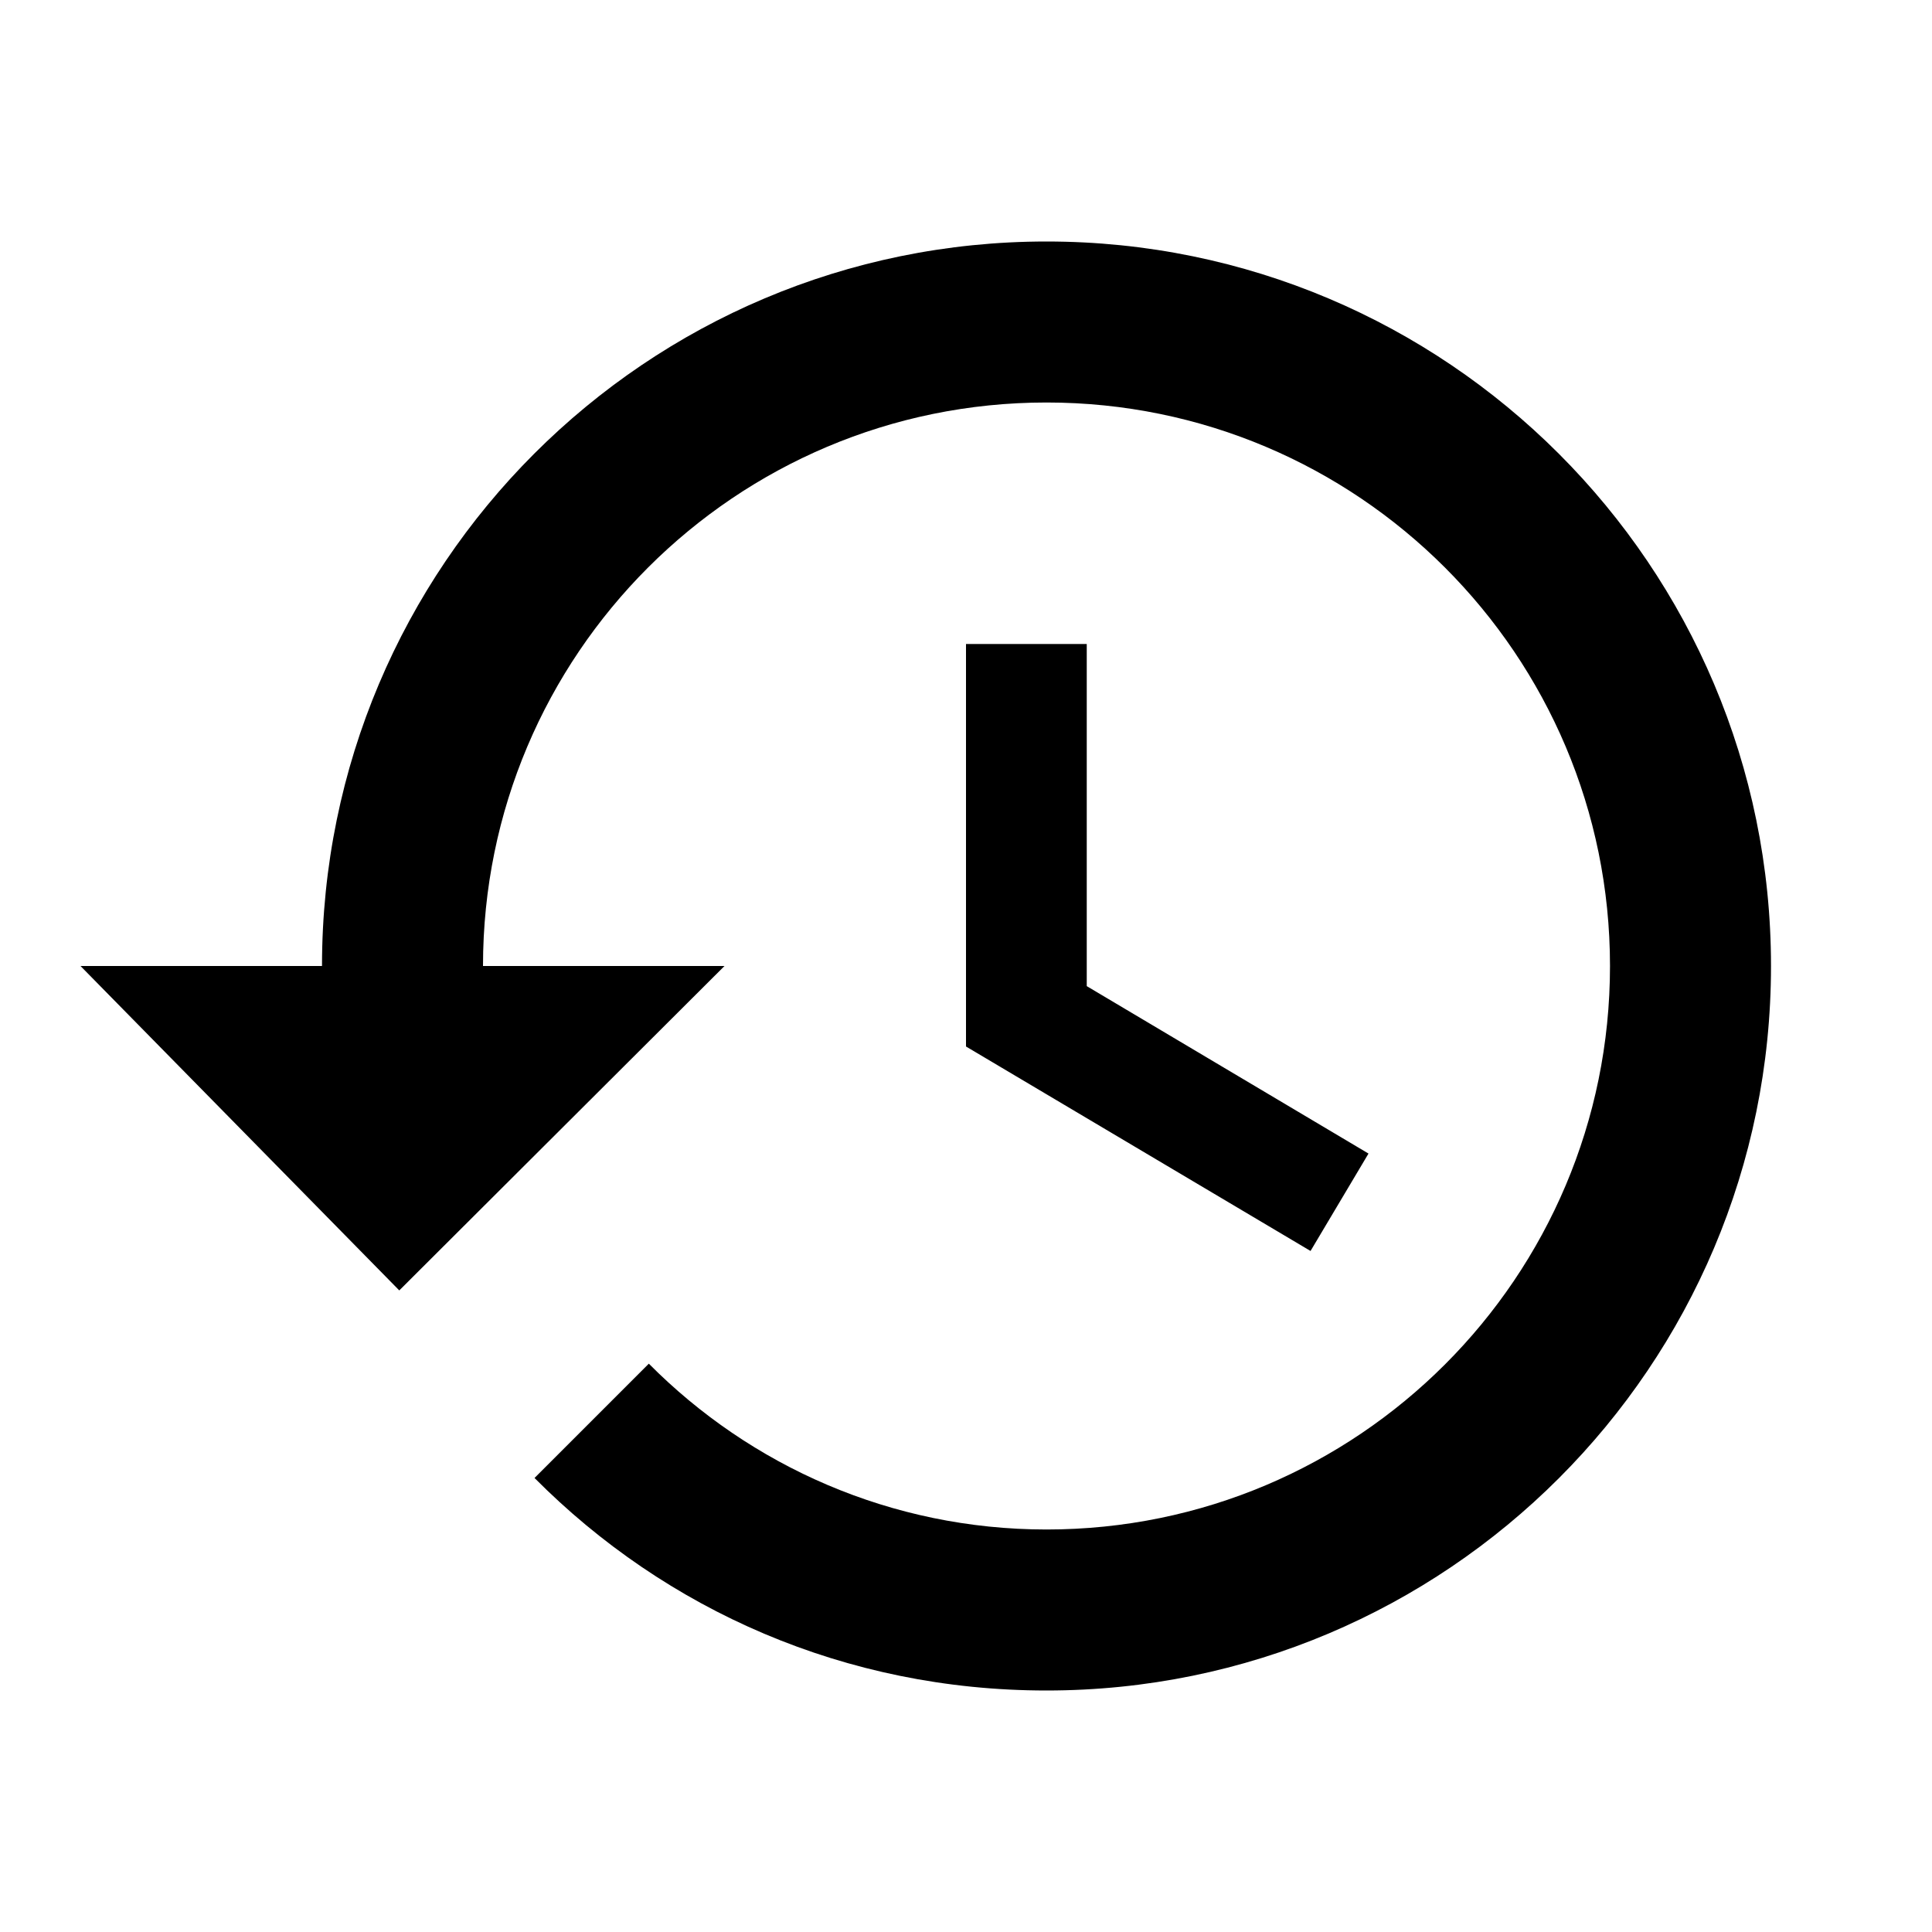
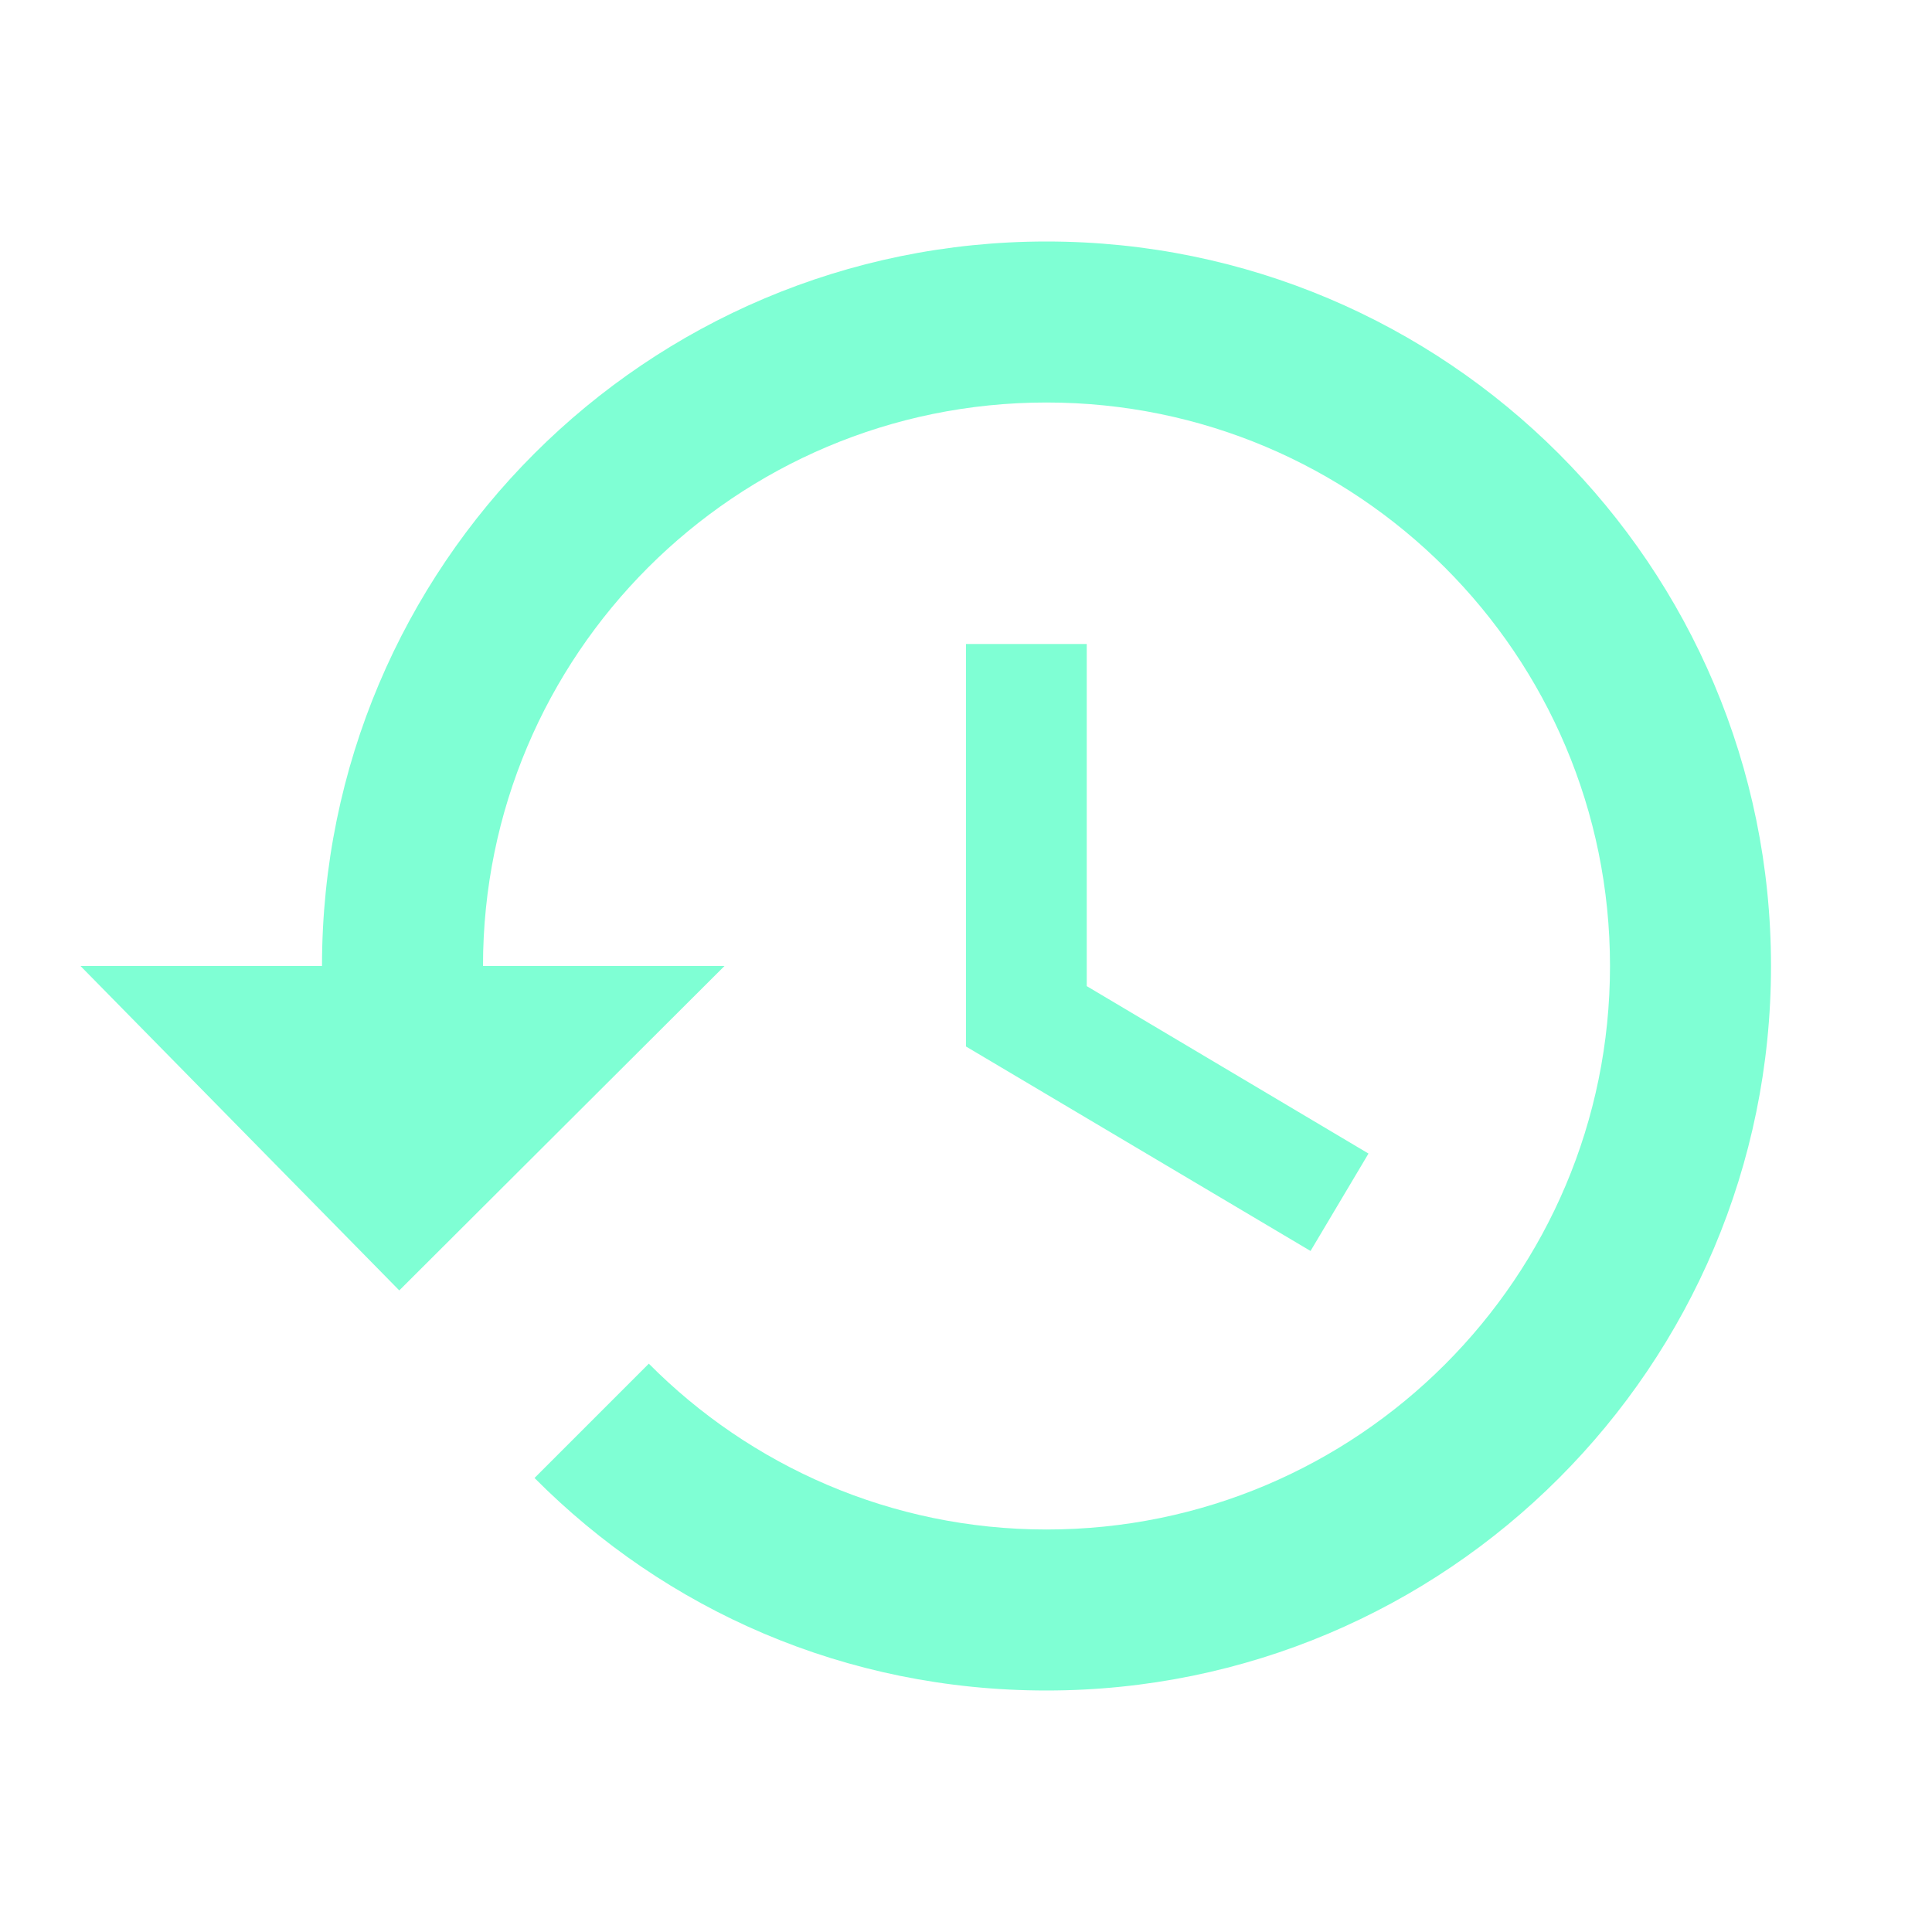
<svg xmlns="http://www.w3.org/2000/svg" viewBox="0 0 24 24">
-   <path d="M13.5,8H12V13L16.28,15.54L17,14.33L13.5,12.25V8M13,3A9,9 0 0,0 4,12H1L4.96,16.03L9,12H6A7,7 0 0,1 13,5A7,7 0 0,1 20,12A7,7 0 0,1 13,19C11.07,19 9.32,18.21 8.06,16.94L6.64,18.36C8.27,20 10.5,21 13,21A9,9 0 0,0 22,12A9,9 0 0,0 13,3" />
+   <path fill="aquamarine" d="M13.5,8H12V13L16.28,15.54L17,14.33L13.5,12.25V8M13,3A9,9 0 0,0 4,12H1L4.96,16.03L9,12H6A7,7 0 0,1 13,5A7,7 0 0,1 20,12A7,7 0 0,1 13,19C11.07,19 9.32,18.21 8.06,16.94L6.64,18.36C8.27,20 10.5,21 13,21A9,9 0 0,0 22,12A9,9 0 0,0 13,3" />
</svg>
